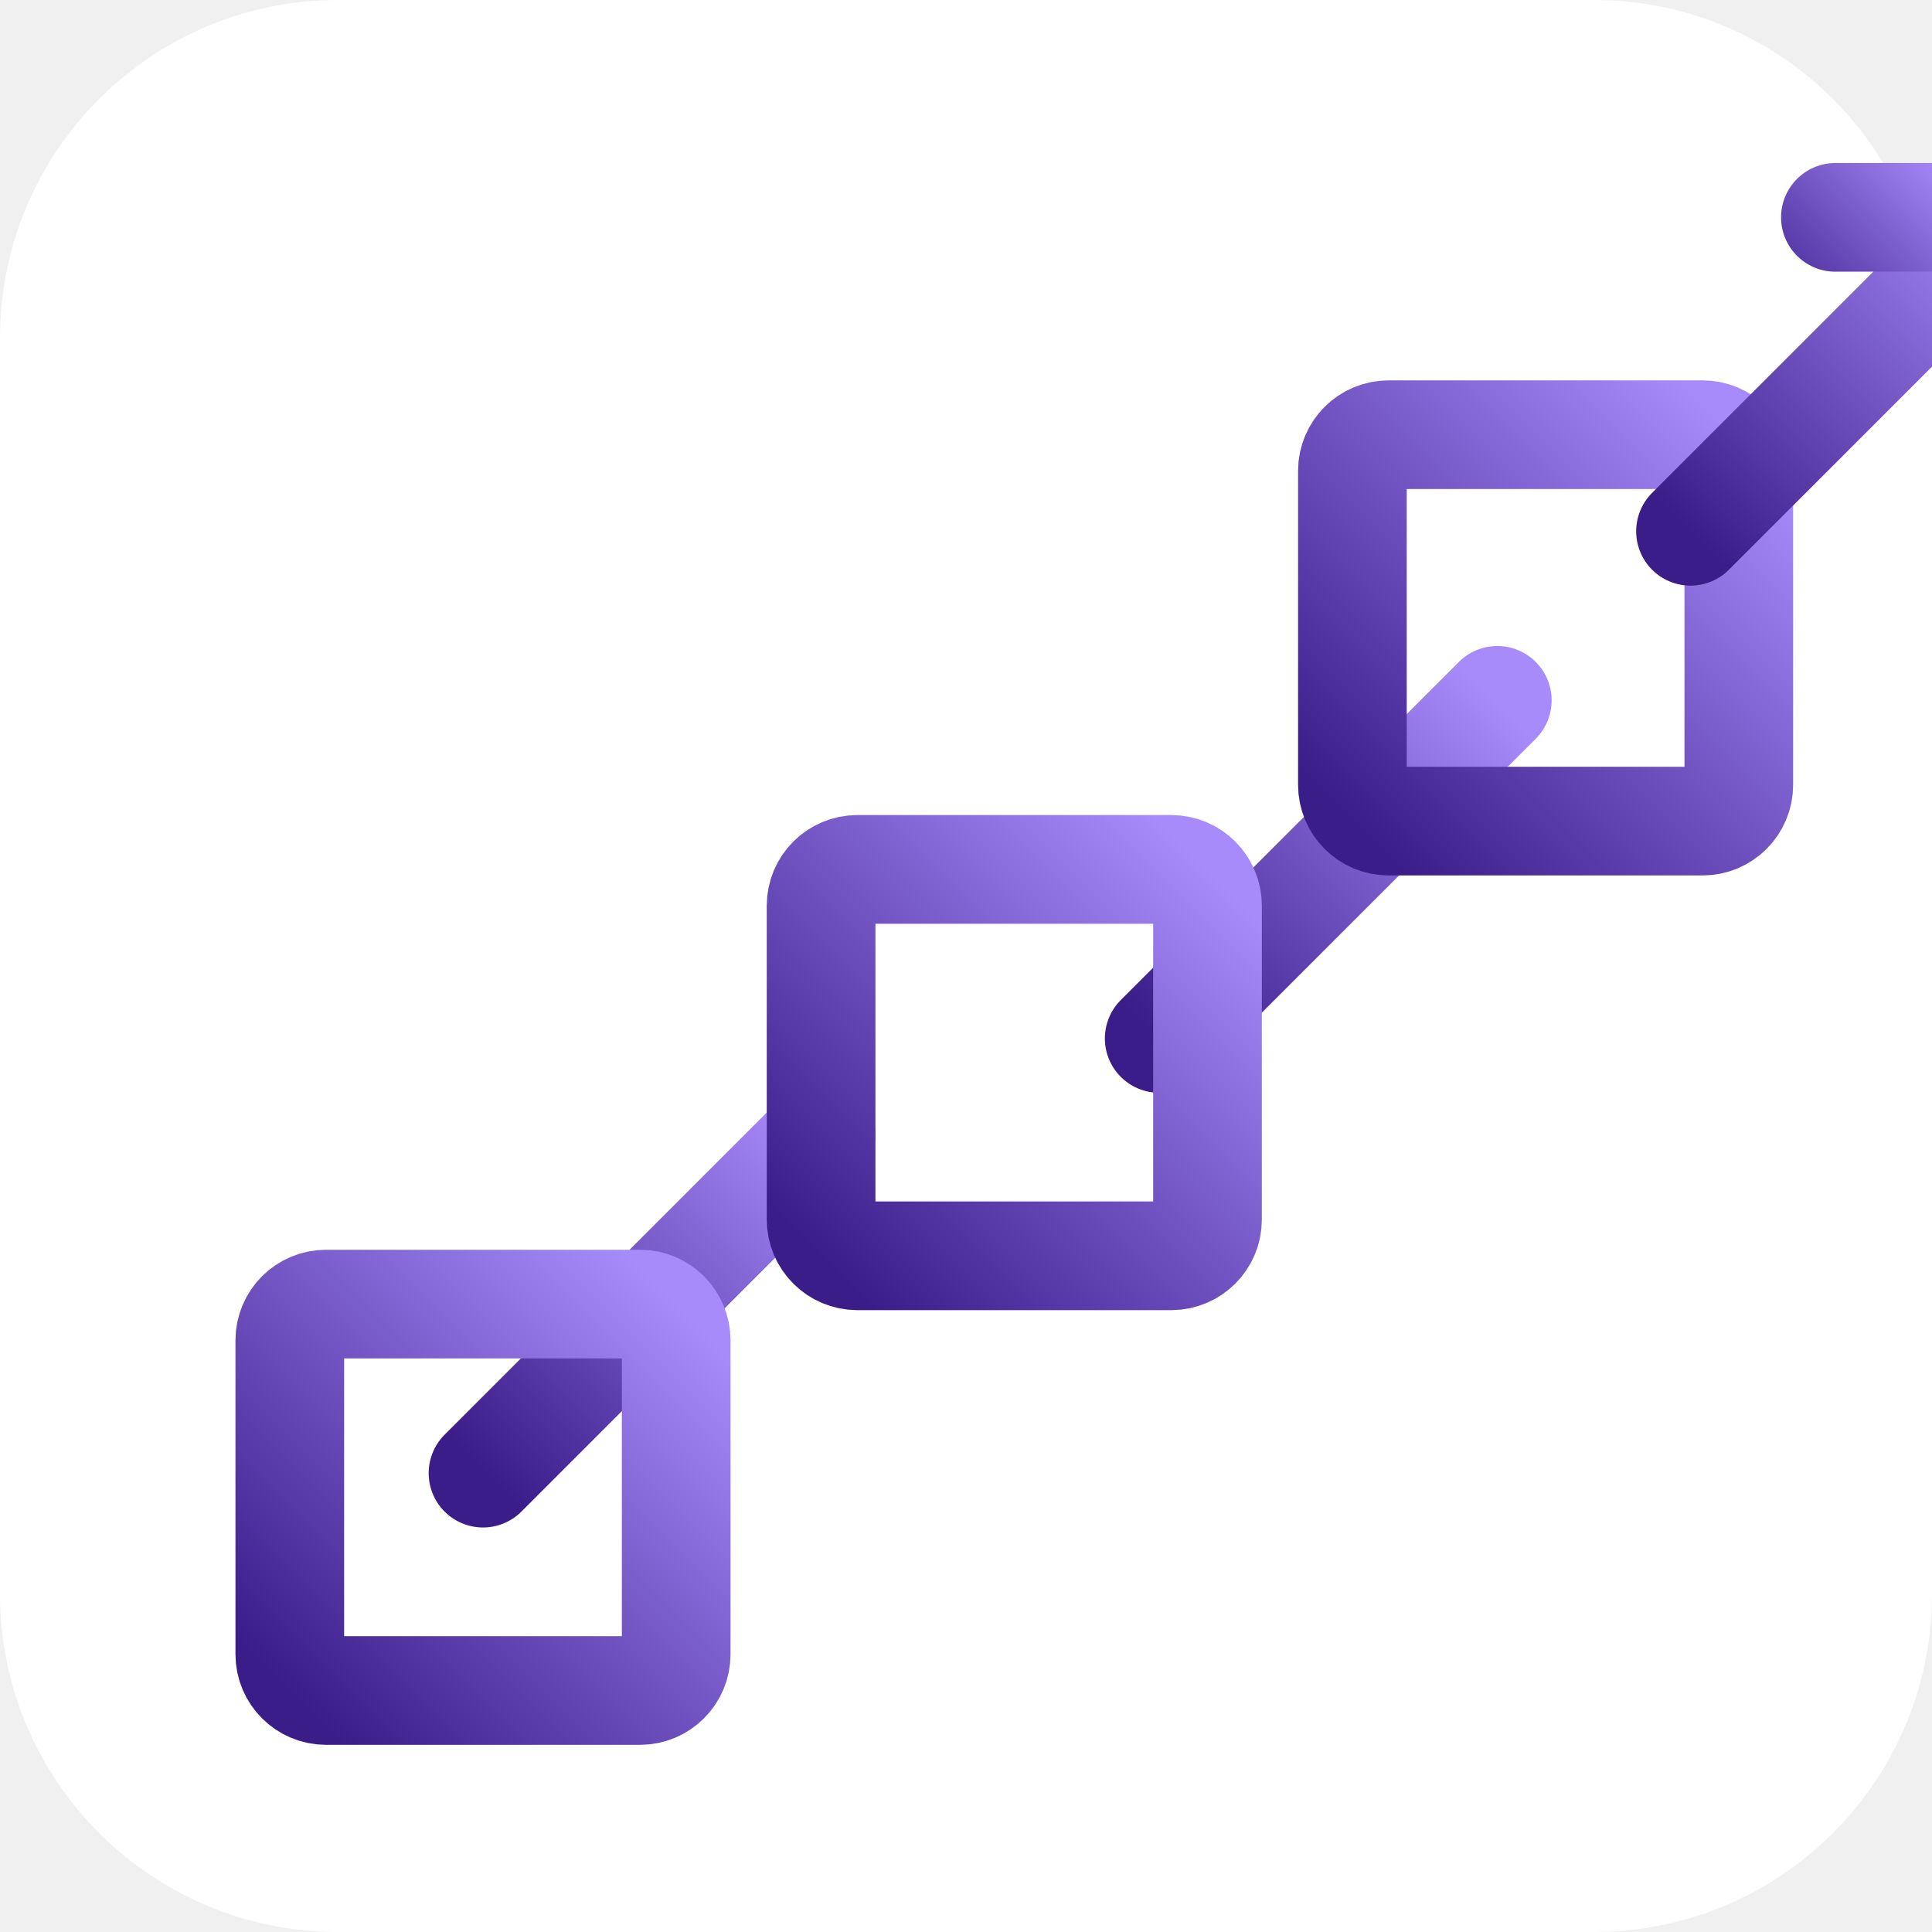
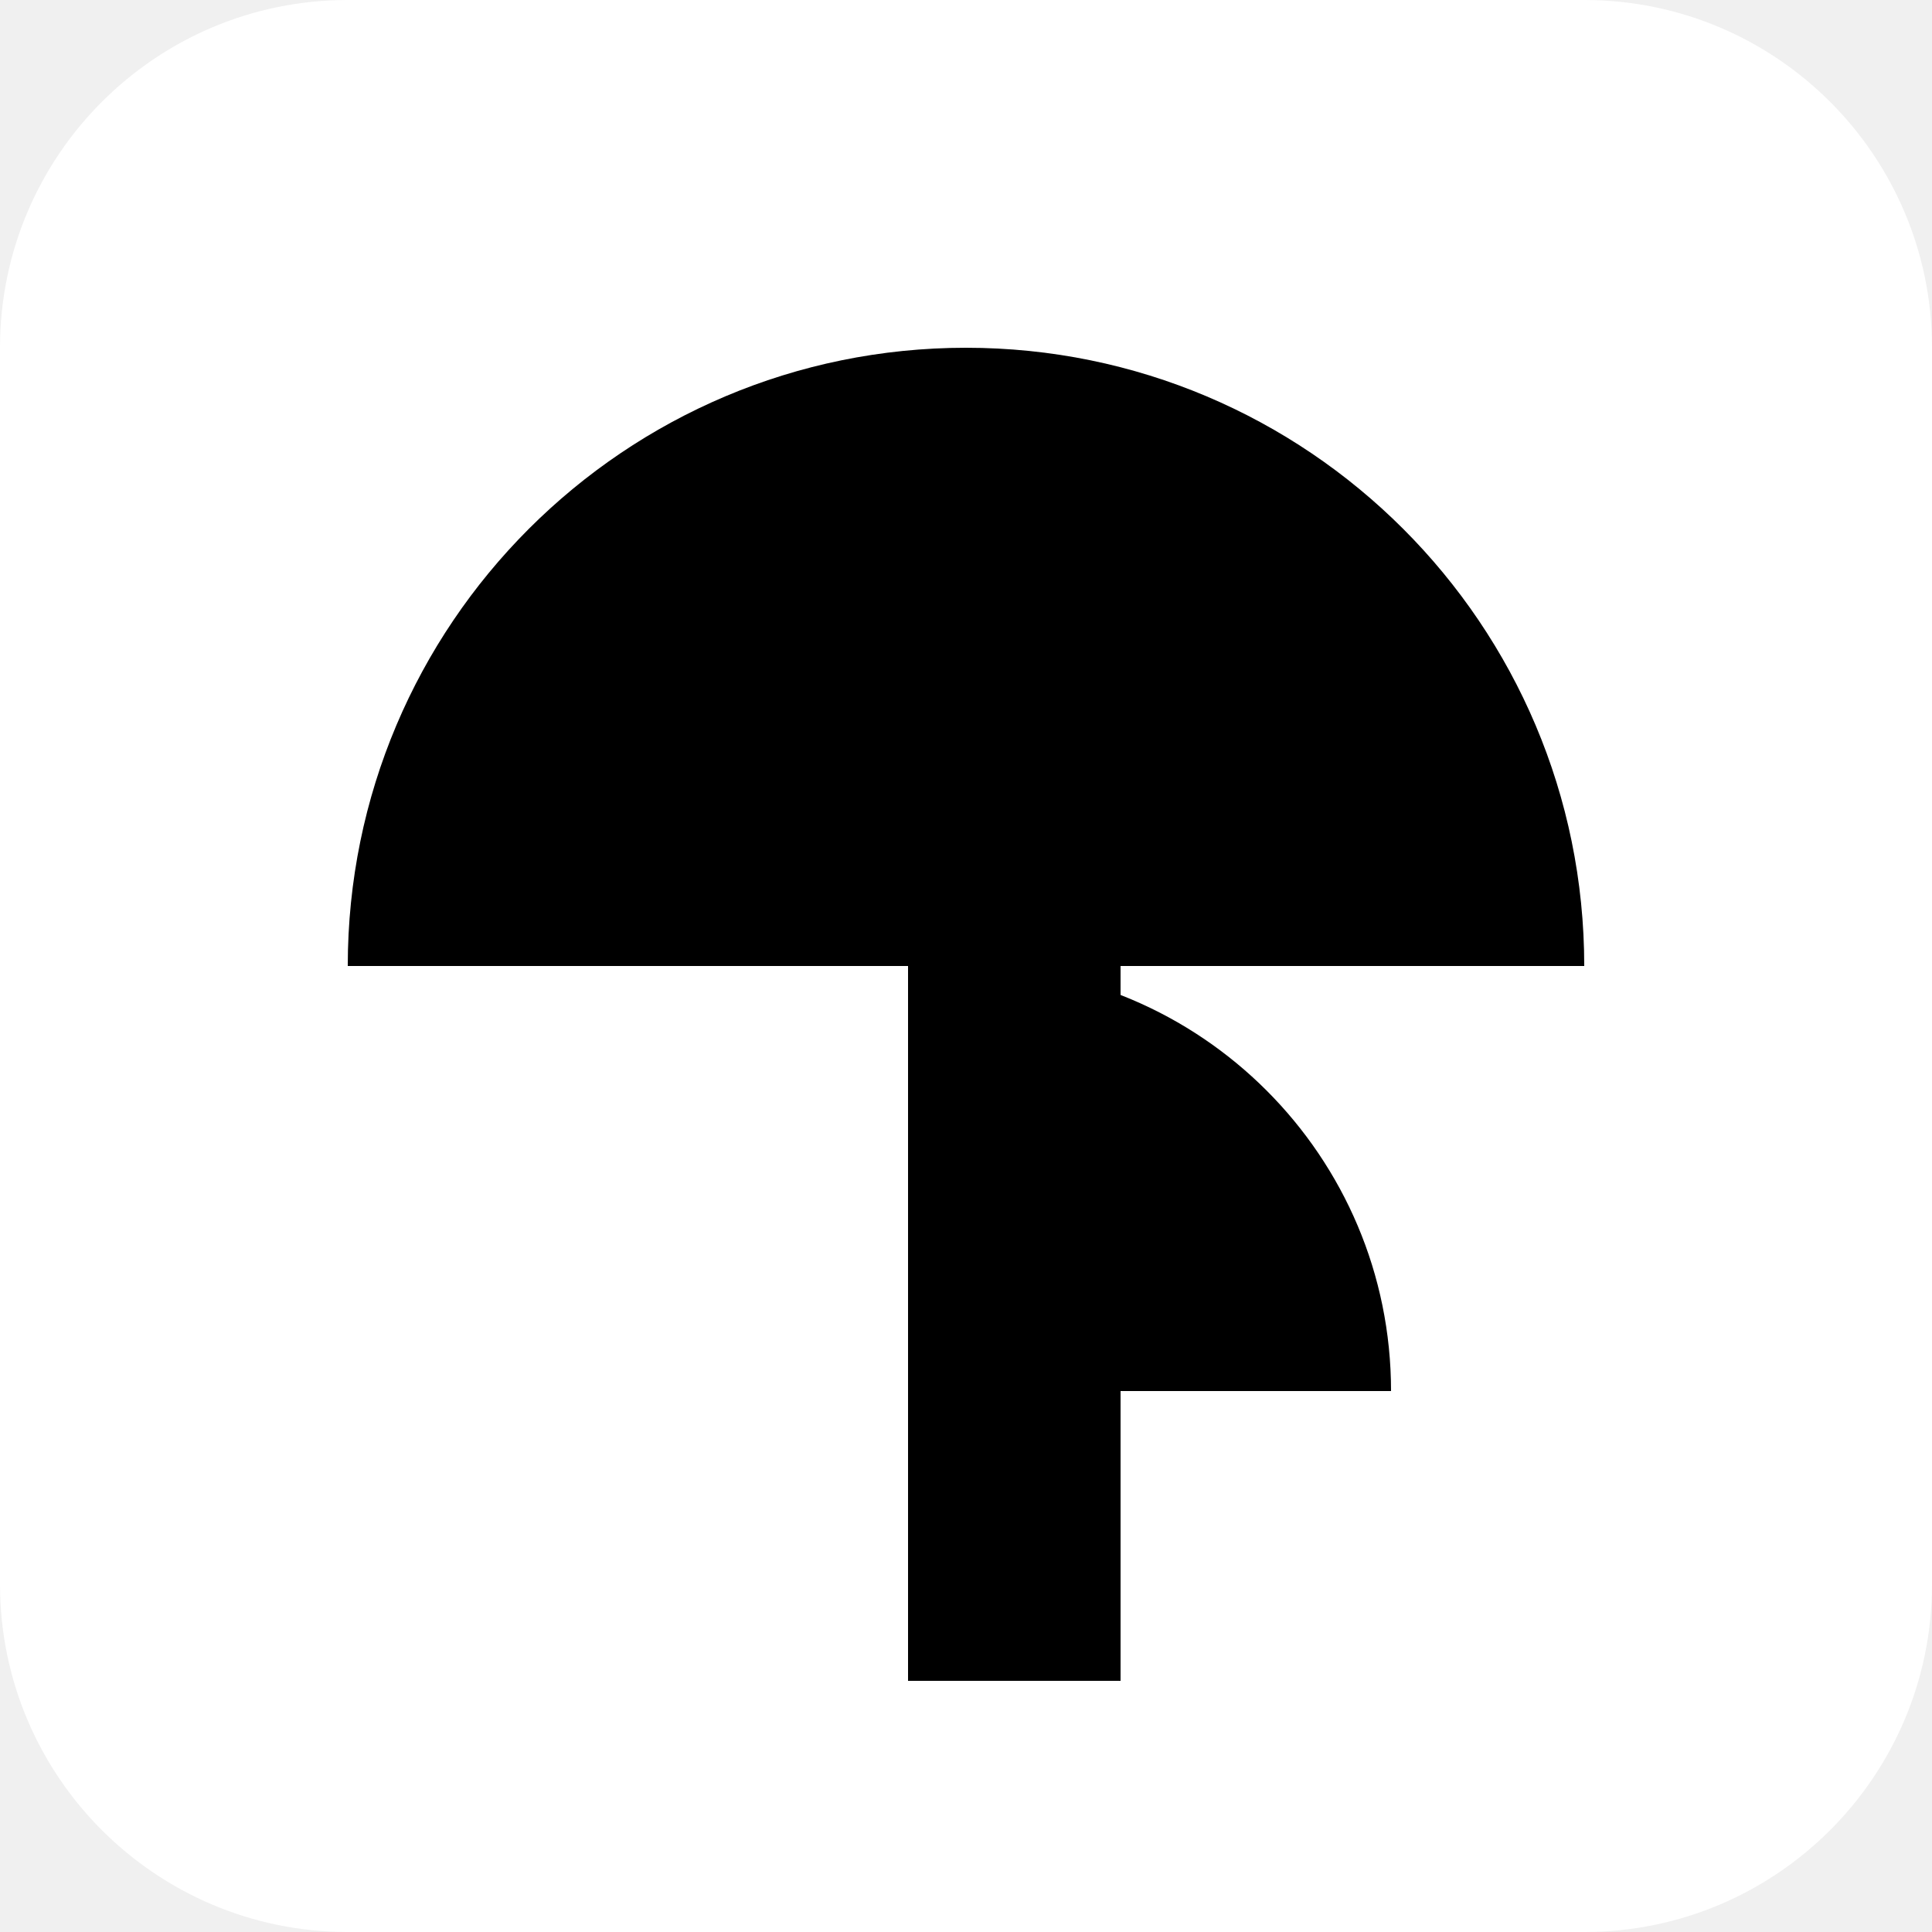
- <svg xmlns="http://www.w3.org/2000/svg" viewBox="0 0 160 160">
-   <defs>
-     <linearGradient id="favGrad" x1="0%" y1="100%" x2="100%" y2="0%">
-       <stop offset="0%" stop-color="#3b1d8a" />
-       <stop offset="100%" stop-color="#a78bfa" />
-     </linearGradient>
-   </defs>
-   <rect width="160" height="160" rx="28" fill="#ffffff" />
-   <g transform="translate(18,30)">
-     <line x1="22" y1="92" x2="50" y2="64" stroke="url(#favGrad)" stroke-width="9" stroke-linecap="round" />
-     <line x1="78" y1="56" x2="106" y2="28" stroke="url(#favGrad)" stroke-width="9" stroke-linecap="round" />
-     <rect x="6" y="78" width="32" height="32" rx="3" fill="none" stroke="url(#favGrad)" stroke-width="9" />
-     <rect x="50" y="42" width="32" height="32" rx="3" fill="none" stroke="url(#favGrad)" stroke-width="9" />
-     <rect x="94" y="6" width="32" height="32" rx="3" fill="none" stroke="url(#favGrad)" stroke-width="9" />
-     <path d="M 122 14 L 148 -12" stroke="url(#favGrad)" stroke-width="9" stroke-linecap="round" fill="none" />
-     <path d="M 134 -12 L 148 -12 L 148 2" stroke="url(#favGrad)" stroke-width="9" stroke-linecap="round" stroke-linejoin="round" fill="none" />
+ <svg xmlns="http://www.w3.org/2000/svg" viewBox="0 0 200 200">
+   <rect width="200" height="200" rx="36" fill="#ffffff" />
+   <g transform="translate(36, 36)" fill="#000">
+     <path d="M 0 64 A 64 64 0 0 1 128 64 Z" />
+     <path d="M 64 64 A 44 44 0 0 1 108 108 L 64 108 Z" />
+     <rect x="58" y="64" width="22" height="74" />
  </g>
</svg>
